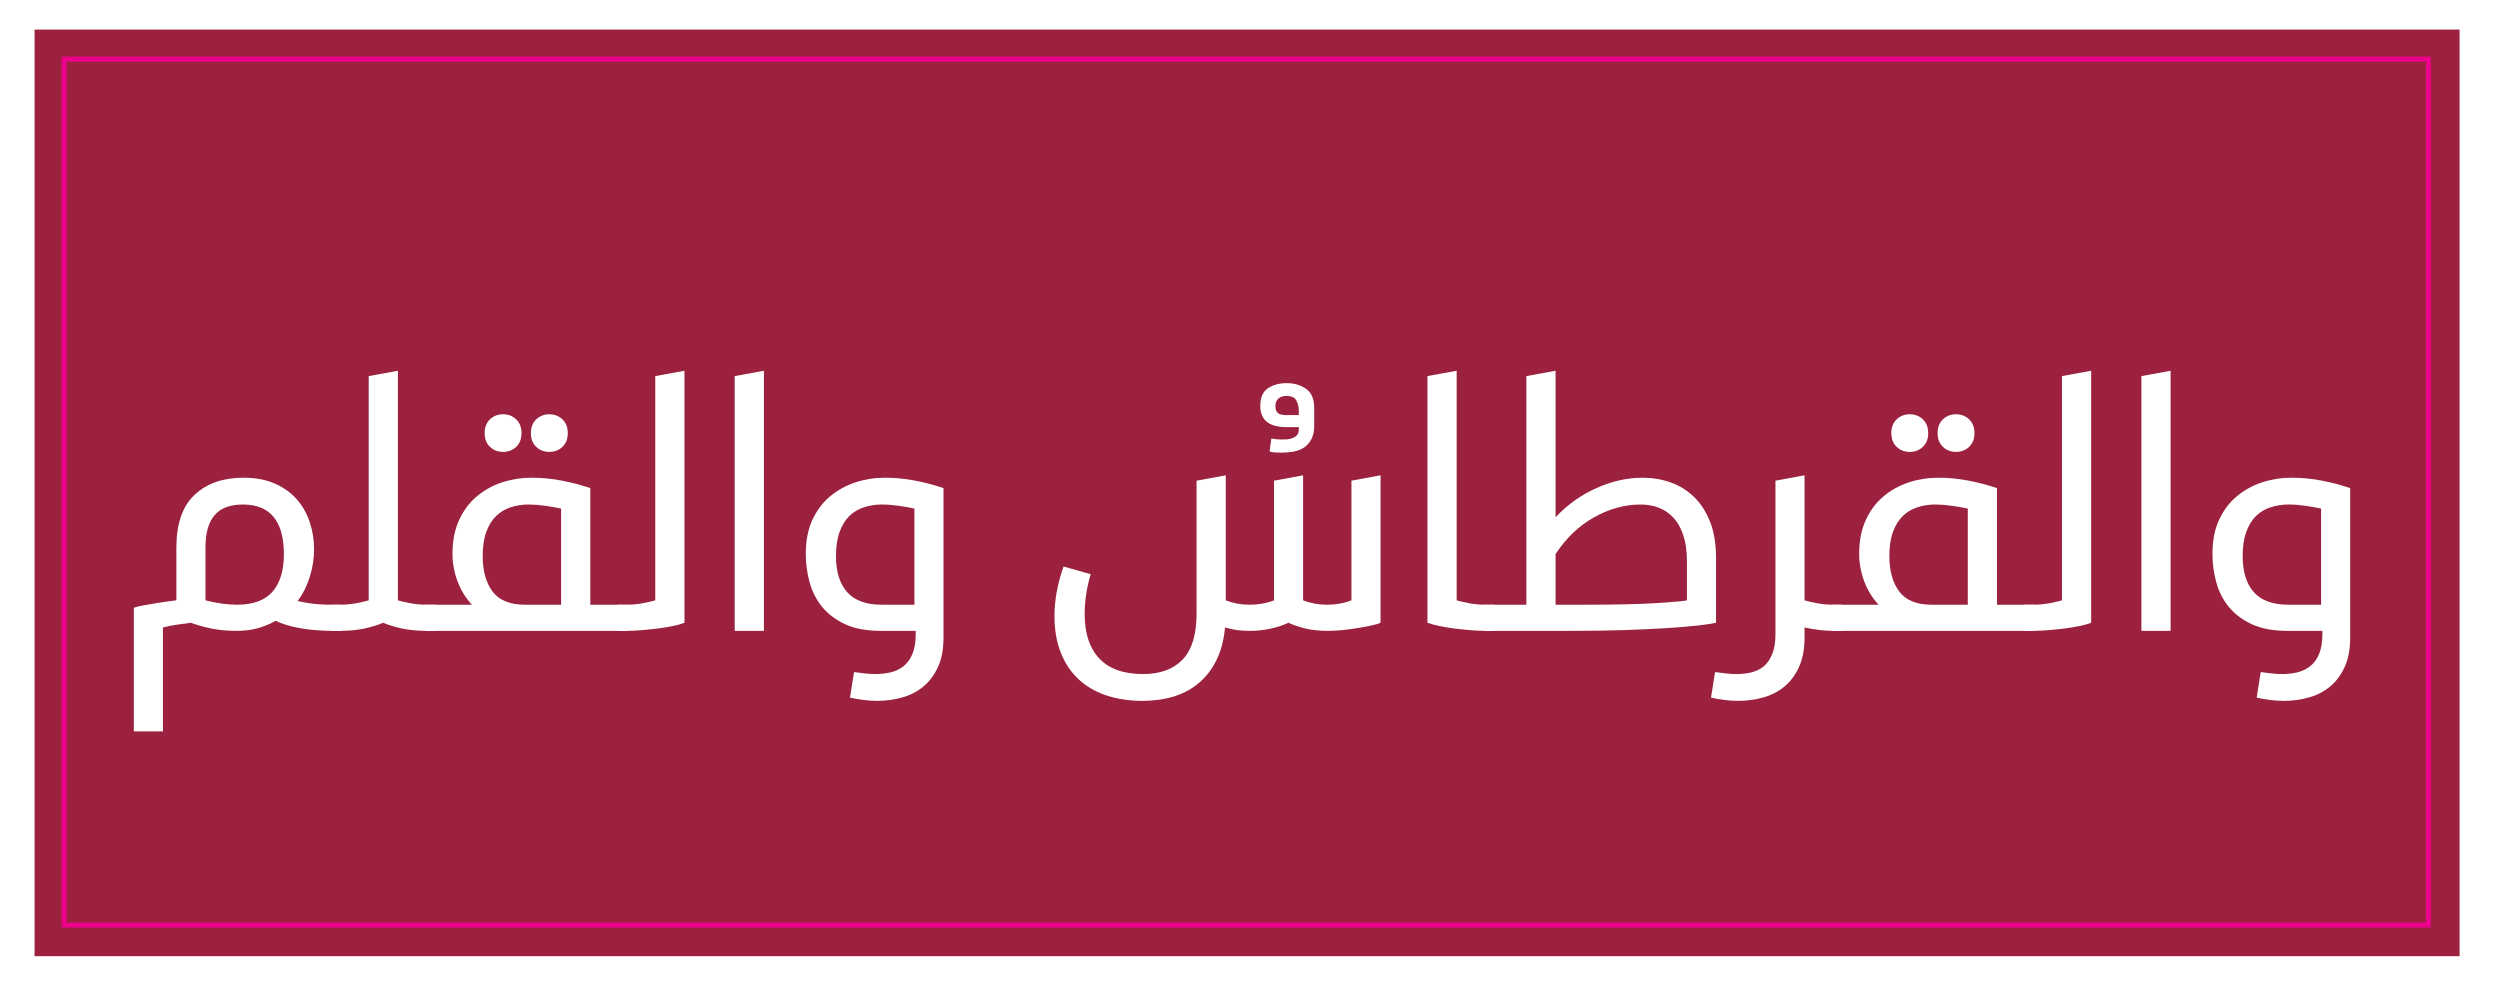
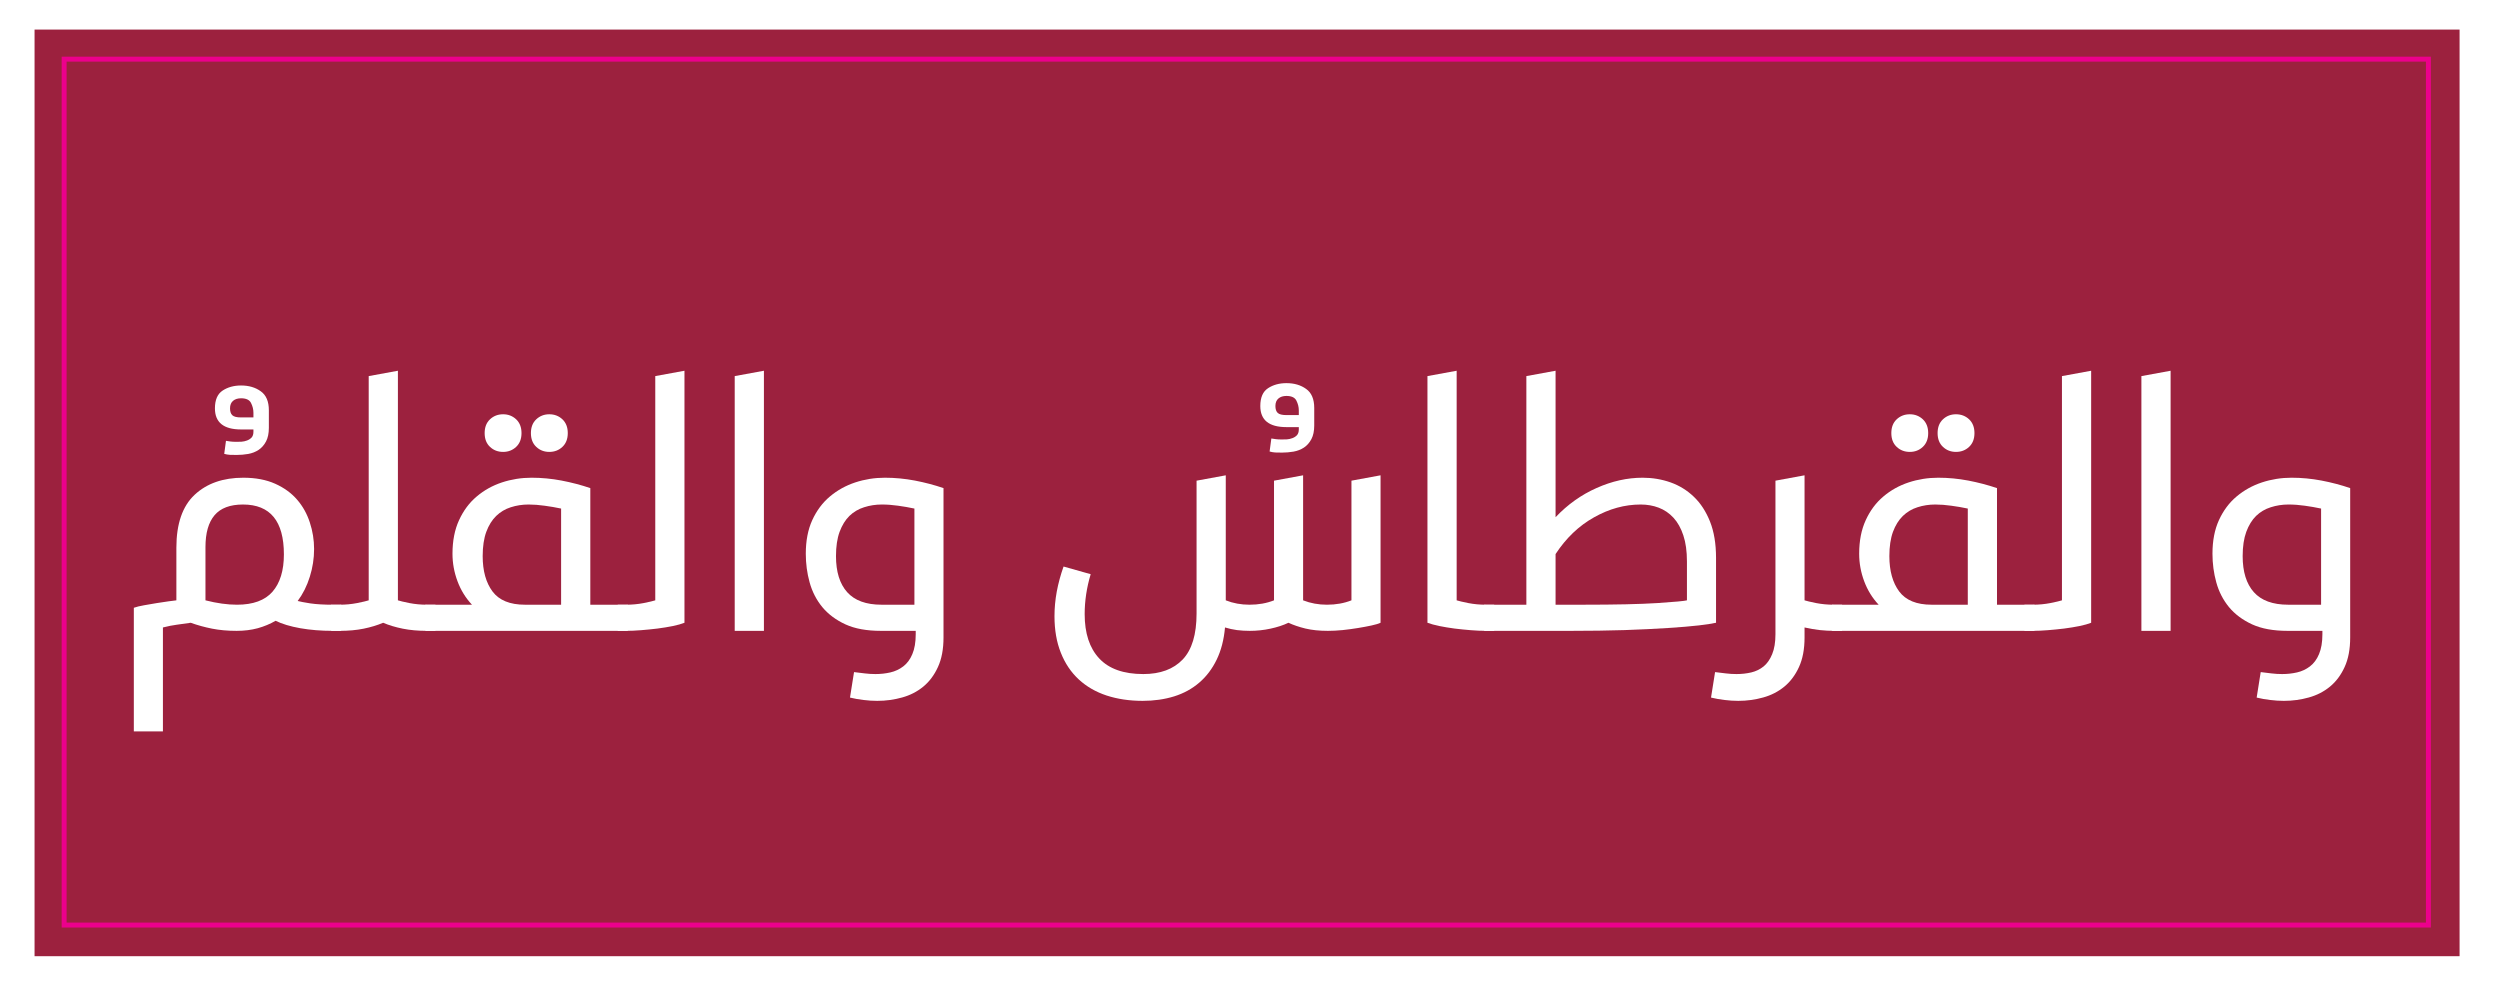
<svg xmlns="http://www.w3.org/2000/svg" xmlns:xlink="http://www.w3.org/1999/xlink" width="357.12" height="142.08" viewBox="0 0 357.12 142.08">
  <defs>
    <g>
      <g id="glyph-0-0">
+         <path d="M 1.484 -45.906 C 1.484 -46.383 1.367 -46.848 1.141 -47.297 C 0.922 -47.742 0.445 -47.969 -0.281 -47.969 C -0.758 -47.969 -1.141 -47.848 -1.422 -47.609 C -1.711 -47.367 -1.859 -47.008 -1.859 -46.531 C -1.859 -46.082 -1.75 -45.754 -1.531 -45.547 C -1.312 -45.336 -0.895 -45.234 -0.281 -45.234 L 1.484 -45.234 Z M -0.281 -43.516 C -2.77 -43.516 -4.016 -44.52 -4.016 -46.531 C -4.016 -47.75 -3.645 -48.598 -2.906 -49.078 C -2.176 -49.555 -1.301 -49.797 -0.281 -49.797 C 0.832 -49.797 1.77 -49.52 2.531 -48.969 C 3.301 -48.426 3.688 -47.52 3.688 -46.25 L 3.688 -43.75 C 3.688 -42.957 3.551 -42.305 3.281 -41.797 C 3.008 -41.285 2.656 -40.883 2.219 -40.594 C 1.789 -40.312 1.297 -40.117 0.734 -40.016 C 0.18 -39.922 -0.363 -39.875 -0.906 -39.875 C -1.289 -39.875 -1.617 -39.879 -1.891 -39.891 C -2.16 -39.91 -2.426 -39.957 -2.688 -40.031 L -2.438 -41.891 C -2.25 -41.859 -2.039 -41.828 -1.812 -41.797 C -1.594 -41.766 -1.305 -41.75 -0.953 -41.75 C -0.734 -41.75 -0.488 -41.754 -0.219 -41.766 C 0.051 -41.785 0.312 -41.844 0.562 -41.938 C 0.82 -42.031 1.039 -42.172 1.219 -42.359 C 1.395 -42.555 1.484 -42.832 1.484 -43.188 L 1.484 -43.516 Z M -0.281 -43.516 " />
+       </g>
+       <g id="glyph-0-1">
        <path d="M 8 -11.875 C 8 -15.289 8.867 -17.812 10.609 -19.438 C 12.348 -21.062 14.664 -21.875 17.562 -21.875 C 19.32 -21.875 20.836 -21.586 22.109 -21.016 C 23.391 -20.441 24.438 -19.68 25.25 -18.734 C 26.062 -17.797 26.664 -16.711 27.062 -15.484 C 27.469 -14.254 27.672 -12.988 27.672 -11.688 C 27.672 -10.344 27.469 -9.023 27.062 -7.734 C 26.664 -6.441 26.086 -5.285 25.328 -4.266 C 25.68 -4.172 26.285 -4.055 27.141 -3.922 C 28.004 -3.797 29.078 -3.734 30.359 -3.734 L 31.547 -3.734 L 31.547 0 L 30.359 0 C 28.691 0 27.141 -0.125 25.703 -0.375 C 24.266 -0.633 23.086 -0.988 22.172 -1.438 C 21.398 -0.988 20.551 -0.633 19.625 -0.375 C 18.695 -0.125 17.691 0 16.609 0 C 15.336 0 14.172 -0.102 13.109 -0.312 C 12.055 -0.52 11.035 -0.801 10.047 -1.156 C 9.285 -1.051 8.617 -0.957 8.047 -0.875 C 7.473 -0.801 6.816 -0.672 6.078 -0.484 L 6.078 14.359 L 1.922 14.359 L 1.922 -3.297 C 2.297 -3.43 2.785 -3.551 3.391 -3.656 C 4.004 -3.77 4.613 -3.875 5.219 -3.969 C 5.82 -4.07 6.379 -4.156 6.891 -4.219 C 7.398 -4.281 7.77 -4.328 8 -4.359 Z M 12.156 -4.359 C 13.789 -3.941 15.289 -3.734 16.656 -3.734 C 18.957 -3.734 20.648 -4.352 21.734 -5.594 C 22.816 -6.844 23.359 -8.617 23.359 -10.922 C 23.359 -15.672 21.41 -18.047 17.516 -18.047 C 15.672 -18.047 14.316 -17.535 13.453 -16.516 C 12.586 -15.492 12.156 -13.977 12.156 -11.969 Z M 12.156 -4.359 " />
      </g>
-       <g id="glyph-0-1">
+       <g id="glyph-0-2">
        <path d="M 6.703 -1.156 C 5.867 -0.801 4.941 -0.52 3.922 -0.312 C 2.898 -0.102 1.754 0 0.484 0 L -0.719 0 L -0.719 -3.734 L 0.484 -3.734 C 1.336 -3.734 2.172 -3.812 2.984 -3.969 C 3.805 -4.133 4.359 -4.266 4.641 -4.359 L 4.641 -36.391 L 8.812 -37.156 L 8.812 -4.359 C 9.094 -4.266 9.641 -4.133 10.453 -3.969 C 11.273 -3.812 12.113 -3.734 12.969 -3.734 L 14.172 -3.734 L 14.172 0 L 12.969 0 C 11.695 0 10.539 -0.102 9.5 -0.312 C 8.469 -0.52 7.535 -0.801 6.703 -1.156 Z M 6.703 -1.156 " />
      </g>
-       <g id="glyph-0-2">
+       <g id="glyph-0-3">
        <path d="M 3.156 -11.016 C 3.156 -12.859 3.469 -14.457 4.094 -15.812 C 4.719 -17.176 5.555 -18.301 6.609 -19.188 C 7.66 -20.082 8.863 -20.754 10.219 -21.203 C 11.57 -21.648 12.984 -21.875 14.453 -21.875 C 15.891 -21.875 17.316 -21.738 18.734 -21.469 C 20.16 -21.195 21.531 -20.836 22.844 -20.391 L 22.844 -3.734 L 28.203 -3.734 L 28.203 0 L -0.719 0 L -0.719 -3.734 L 5.938 -3.734 C 5.039 -4.691 4.352 -5.805 3.875 -7.078 C 3.395 -8.359 3.156 -9.672 3.156 -11.016 Z M 18.672 -3.734 L 18.672 -17.469 C 17.898 -17.633 17.113 -17.77 16.312 -17.875 C 15.52 -17.988 14.758 -18.047 14.031 -18.047 C 13.133 -18.047 12.285 -17.914 11.484 -17.656 C 10.691 -17.406 10 -16.992 9.406 -16.422 C 8.812 -15.848 8.336 -15.086 7.984 -14.141 C 7.641 -13.203 7.469 -12.047 7.469 -10.672 C 7.469 -8.566 7.938 -6.883 8.875 -5.625 C 9.82 -4.363 11.363 -3.734 13.5 -3.734 Z M 13.016 -28.25 C 13.016 -27.414 12.758 -26.758 12.25 -26.281 C 11.738 -25.801 11.117 -25.562 10.391 -25.562 C 9.648 -25.562 9.023 -25.801 8.516 -26.281 C 8.004 -26.758 7.75 -27.414 7.75 -28.25 C 7.75 -29.082 8.004 -29.738 8.516 -30.219 C 9.023 -30.695 9.648 -30.938 10.391 -30.938 C 11.117 -30.938 11.738 -30.695 12.25 -30.219 C 12.758 -29.738 13.016 -29.082 13.016 -28.25 Z M 19.625 -28.25 C 19.625 -27.414 19.367 -26.758 18.859 -26.281 C 18.348 -25.801 17.723 -25.562 16.984 -25.562 C 16.254 -25.562 15.633 -25.801 15.125 -26.281 C 14.613 -26.758 14.359 -27.414 14.359 -28.25 C 14.359 -29.082 14.613 -29.738 15.125 -30.219 C 15.633 -30.695 16.254 -30.938 16.984 -30.938 C 17.723 -30.938 18.348 -30.695 18.859 -30.219 C 19.367 -29.738 19.625 -29.082 19.625 -28.25 Z M 19.625 -28.25 " />
      </g>
-       <g id="glyph-0-3">
+       <g id="glyph-0-4">
        <path d="M 8.812 -1.156 C 8.395 -0.988 7.844 -0.832 7.156 -0.688 C 6.469 -0.551 5.734 -0.43 4.953 -0.328 C 4.172 -0.234 3.391 -0.156 2.609 -0.094 C 1.828 -0.031 1.117 0 0.484 0 L -0.719 0 L -0.719 -3.734 L 0.484 -3.734 C 1.336 -3.734 2.172 -3.812 2.984 -3.969 C 3.805 -4.133 4.359 -4.266 4.641 -4.359 L 4.641 -36.391 L 8.812 -37.156 Z M 8.812 -1.156 " />
      </g>
-       <g id="glyph-0-4">
+       <g id="glyph-0-5">
        <path d="M 3.828 0 L 3.828 -36.391 L 8 -37.156 L 8 0 Z M 3.828 0 " />
      </g>
-       <g id="glyph-0-5">
+       <g id="glyph-0-6">
        <path d="M 21.828 0.953 C 21.828 2.617 21.562 4.023 21.031 5.172 C 20.508 6.316 19.812 7.25 18.938 7.969 C 18.062 8.688 17.055 9.203 15.922 9.516 C 14.785 9.836 13.598 10 12.359 10 C 11.711 10 11.062 9.957 10.406 9.875 C 9.758 9.801 9.113 9.688 8.469 9.531 L 9.047 5.891 C 9.555 5.953 10.066 6.016 10.578 6.078 C 11.086 6.141 11.598 6.172 12.109 6.172 C 12.848 6.172 13.555 6.094 14.234 5.938 C 14.922 5.781 15.535 5.492 16.078 5.078 C 16.629 4.66 17.062 4.078 17.375 3.328 C 17.695 2.578 17.859 1.629 17.859 0.484 L 17.859 0 L 12.875 0 C 10.863 0 9.18 -0.305 7.828 -0.922 C 6.473 -1.547 5.367 -2.367 4.516 -3.391 C 3.672 -4.422 3.066 -5.598 2.703 -6.922 C 2.336 -8.242 2.156 -9.609 2.156 -11.016 C 2.156 -12.859 2.461 -14.457 3.078 -15.812 C 3.703 -17.176 4.539 -18.301 5.594 -19.188 C 6.656 -20.082 7.863 -20.754 9.219 -21.203 C 10.57 -21.648 11.984 -21.875 13.453 -21.875 C 14.891 -21.875 16.316 -21.738 17.734 -21.469 C 19.16 -21.195 20.523 -20.836 21.828 -20.391 Z M 17.672 -17.469 C 16.898 -17.633 16.125 -17.77 15.344 -17.875 C 14.562 -17.988 13.785 -18.047 13.016 -18.047 C 12.129 -18.047 11.285 -17.914 10.484 -17.656 C 9.68 -17.406 8.984 -16.992 8.391 -16.422 C 7.805 -15.848 7.336 -15.086 6.984 -14.141 C 6.641 -13.203 6.469 -12.047 6.469 -10.672 C 6.469 -8.441 7 -6.727 8.062 -5.531 C 9.133 -4.332 10.77 -3.734 12.969 -3.734 L 17.672 -3.734 Z M 17.672 -17.469 " />
      </g>
-       <g id="glyph-0-6">
+       <g id="glyph-0-7">
</g>
-       <g id="glyph-0-7">
-         <path d="M 1.484 -45.906 C 1.484 -46.383 1.367 -46.848 1.141 -47.297 C 0.922 -47.742 0.445 -47.969 -0.281 -47.969 C -0.758 -47.969 -1.141 -47.848 -1.422 -47.609 C -1.711 -47.367 -1.859 -47.008 -1.859 -46.531 C -1.859 -46.082 -1.75 -45.754 -1.531 -45.547 C -1.312 -45.336 -0.895 -45.234 -0.281 -45.234 L 1.484 -45.234 Z M -0.281 -43.516 C -2.77 -43.516 -4.016 -44.52 -4.016 -46.531 C -4.016 -47.75 -3.645 -48.598 -2.906 -49.078 C -2.176 -49.555 -1.301 -49.797 -0.281 -49.797 C 0.832 -49.797 1.77 -49.52 2.531 -48.969 C 3.301 -48.426 3.688 -47.52 3.688 -46.25 L 3.688 -43.75 C 3.688 -42.957 3.551 -42.305 3.281 -41.797 C 3.008 -41.285 2.656 -40.883 2.219 -40.594 C 1.789 -40.312 1.297 -40.117 0.734 -40.016 C 0.18 -39.922 -0.363 -39.875 -0.906 -39.875 C -1.289 -39.875 -1.617 -39.879 -1.891 -39.891 C -2.16 -39.91 -2.426 -39.957 -2.688 -40.031 L -2.438 -41.891 C -2.25 -41.859 -2.039 -41.828 -1.812 -41.797 C -1.594 -41.766 -1.305 -41.75 -0.953 -41.75 C -0.734 -41.75 -0.488 -41.754 -0.219 -41.766 C 0.051 -41.785 0.312 -41.844 0.562 -41.938 C 0.82 -42.031 1.039 -42.172 1.219 -42.359 C 1.395 -42.555 1.484 -42.832 1.484 -43.188 L 1.484 -43.516 Z M -0.281 -43.516 " />
-       </g>
      <g id="glyph-0-8">
        <path d="M 25.906 -4.359 C 26.957 -3.941 28.086 -3.734 29.297 -3.734 C 30.578 -3.734 31.742 -3.941 32.797 -4.359 L 32.797 -21.453 L 36.953 -22.219 L 36.953 -4.359 C 38.016 -3.941 39.148 -3.734 40.359 -3.734 C 41.641 -3.734 42.805 -3.941 43.859 -4.359 L 43.859 -21.453 L 48.016 -22.219 L 48.016 -1.156 C 47.734 -1.02 47.301 -0.891 46.719 -0.766 C 46.145 -0.641 45.504 -0.52 44.797 -0.406 C 44.098 -0.289 43.363 -0.191 42.594 -0.109 C 41.832 -0.035 41.133 0 40.5 0 C 39.289 0 38.223 -0.109 37.297 -0.328 C 36.367 -0.555 35.555 -0.832 34.859 -1.156 C 34.117 -0.801 33.258 -0.52 32.281 -0.312 C 31.312 -0.102 30.332 0 29.344 0 C 28.707 0 28.094 -0.035 27.5 -0.109 C 26.914 -0.191 26.348 -0.316 25.797 -0.484 C 25.641 1.273 25.242 2.805 24.609 4.109 C 23.973 5.422 23.145 6.516 22.125 7.391 C 21.102 8.273 19.906 8.93 18.531 9.359 C 17.156 9.785 15.656 10 14.031 10 C 12.145 10 10.426 9.742 8.875 9.234 C 7.332 8.723 6.008 7.957 4.906 6.938 C 3.801 5.914 2.945 4.645 2.344 3.125 C 1.738 1.613 1.438 -0.129 1.438 -2.109 C 1.438 -3.254 1.547 -4.426 1.766 -5.625 C 1.992 -6.82 2.316 -8.008 2.734 -9.188 L 6.609 -8.094 C 6.035 -6.176 5.75 -4.273 5.75 -2.391 C 5.75 0.348 6.441 2.457 7.828 3.938 C 9.211 5.426 11.312 6.172 14.125 6.172 C 16.551 6.172 18.426 5.477 19.75 4.094 C 21.07 2.707 21.734 0.516 21.734 -2.484 L 21.734 -21.453 L 25.906 -22.219 Z M 25.906 -4.359 " />
      </g>
      <g id="glyph-0-9">
        <path d="M 7.516 -37.156 L 7.516 -4.359 C 7.805 -4.266 8.359 -4.133 9.172 -3.969 C 9.984 -3.812 10.82 -3.734 11.688 -3.734 L 12.875 -3.734 L 12.875 0 L 11.688 0 C 11.039 0 10.328 -0.031 9.547 -0.094 C 8.766 -0.156 7.988 -0.234 7.219 -0.328 C 6.457 -0.43 5.734 -0.551 5.047 -0.688 C 4.359 -0.832 3.789 -0.988 3.344 -1.156 L 3.344 -36.391 Z M 7.516 -37.156 " />
      </g>
      <g id="glyph-0-10">
        <path d="M 28.25 -9.906 C 28.25 -11.375 28.078 -12.617 27.734 -13.641 C 27.398 -14.66 26.93 -15.5 26.328 -16.156 C 25.723 -16.812 25.02 -17.289 24.219 -17.594 C 23.426 -17.895 22.566 -18.047 21.641 -18.047 C 19.367 -18.047 17.148 -17.438 14.984 -16.219 C 12.816 -15.008 10.984 -13.258 9.484 -10.969 L 9.484 -3.734 L 13.453 -3.734 C 18.016 -3.734 21.539 -3.812 24.031 -3.969 C 26.52 -4.133 27.926 -4.266 28.25 -4.359 Z M -0.719 0 L -0.719 -3.734 L 5.312 -3.734 L 5.312 -36.391 L 9.484 -37.156 L 9.484 -16.234 C 11.203 -18.047 13.156 -19.438 15.344 -20.406 C 17.531 -21.383 19.723 -21.875 21.922 -21.875 C 23.328 -21.875 24.66 -21.648 25.922 -21.203 C 27.18 -20.754 28.289 -20.066 29.25 -19.141 C 30.207 -18.223 30.973 -17.047 31.547 -15.609 C 32.117 -14.172 32.406 -12.445 32.406 -10.438 L 32.406 -1.156 C 31.957 -1.051 31.145 -0.926 29.969 -0.781 C 28.789 -0.645 27.305 -0.52 25.516 -0.406 C 23.734 -0.289 21.676 -0.191 19.344 -0.109 C 17.008 -0.035 14.457 0 11.688 0 Z M -0.719 0 " />
      </g>
      <g id="glyph-0-11">
        <path d="M 17.766 0 C 17.16 0 16.5 -0.035 15.781 -0.109 C 15.062 -0.191 14.332 -0.316 13.594 -0.484 L 13.594 0.953 C 13.594 2.617 13.328 4.023 12.797 5.172 C 12.273 6.316 11.578 7.25 10.703 7.969 C 9.828 8.688 8.82 9.203 7.688 9.516 C 6.551 9.836 5.363 10 4.125 10 C 3.477 10 2.828 9.957 2.172 9.875 C 1.523 9.801 0.879 9.688 0.234 9.531 L 0.812 5.891 C 1.32 5.953 1.832 6.016 2.344 6.078 C 2.852 6.141 3.363 6.172 3.875 6.172 C 4.613 6.172 5.316 6.094 5.984 5.938 C 6.648 5.781 7.238 5.492 7.75 5.078 C 8.258 4.66 8.664 4.078 8.969 3.328 C 9.281 2.578 9.438 1.629 9.438 0.484 L 9.438 -21.453 L 13.594 -22.219 L 13.594 -4.359 C 13.883 -4.266 14.438 -4.133 15.25 -3.969 C 16.062 -3.812 16.898 -3.734 17.766 -3.734 L 18.953 -3.734 L 18.953 0 Z M 17.766 0 " />
      </g>
    </g>
  </defs>
  <path fill-rule="nonzero" fill="rgb(61.179%, 12.939%, 24.309%)" fill-opacity="1" stroke-width="3" stroke-linecap="butt" stroke-linejoin="miter" stroke="rgb(61.179%, 12.939%, 24.309%)" stroke-opacity="1" stroke-miterlimit="4" d="M -0 -0 L 120 -0 L 120 43.999 L -0 43.999 Z M -0 -0 " transform="matrix(2.816339, 0, 0, 2.816339, 9.160622, 8.449972)" />
  <path fill-rule="nonzero" fill="rgb(61.179%, 12.939%, 24.309%)" fill-opacity="1" d="M 9.16 8.449 L 347.121 8.449 L 347.121 132.367 L 9.16 132.367 Z M 9.16 8.449 " />
  <g fill="rgb(100%, 100%, 100%)" fill-opacity="1">
-     <use xlink:href="#glyph-0-0" x="17.195" y="90.116" />
+     <use xlink:href="#glyph-0-0" x="34.718" y="104.863" />
  </g>
  <g fill="rgb(100%, 100%, 100%)" fill-opacity="1">
-     <use xlink:href="#glyph-0-1" x="48.028" y="90.116" />
+     <use xlink:href="#glyph-0-1" x="17.195" y="90.116" />
  </g>
  <g fill="rgb(100%, 100%, 100%)" fill-opacity="1">
-     <use xlink:href="#glyph-0-2" x="61.481" y="90.116" />
+     <use xlink:href="#glyph-0-2" x="48.028" y="90.116" />
  </g>
  <g fill="rgb(100%, 100%, 100%)" fill-opacity="1">
-     <use xlink:href="#glyph-0-3" x="88.963" y="90.116" />
+     <use xlink:href="#glyph-0-3" x="61.481" y="90.116" />
  </g>
  <g fill="rgb(100%, 100%, 100%)" fill-opacity="1">
-     <use xlink:href="#glyph-0-4" x="101.124" y="90.116" />
+     <use xlink:href="#glyph-0-4" x="88.963" y="90.116" />
  </g>
  <g fill="rgb(100%, 100%, 100%)" fill-opacity="1">
-     <use xlink:href="#glyph-0-5" x="112.95" y="90.116" />
-     <use xlink:href="#glyph-0-6" x="138.133" y="90.116" />
+     <use xlink:href="#glyph-0-5" x="101.124" y="90.116" />
  </g>
  <g fill="rgb(100%, 100%, 100%)" fill-opacity="1">
-     <use xlink:href="#glyph-0-7" x="184.048" y="104.528" />
+     <use xlink:href="#glyph-0-6" x="112.95" y="90.116" />
+     <use xlink:href="#glyph-0-7" x="138.133" y="90.116" />
+   </g>
+   <g fill="rgb(100%, 100%, 100%)" fill-opacity="1">
+     <use xlink:href="#glyph-0-0" x="184.048" y="104.528" />
  </g>
  <g fill="rgb(100%, 100%, 100%)" fill-opacity="1">
    <use xlink:href="#glyph-0-8" x="149.193" y="90.116" />
  </g>
  <g fill="rgb(100%, 100%, 100%)" fill-opacity="1">
    <use xlink:href="#glyph-0-9" x="200.565" y="90.116" />
  </g>
  <g fill="rgb(100%, 100%, 100%)" fill-opacity="1">
    <use xlink:href="#glyph-0-10" x="212.726" y="90.116" />
  </g>
  <g fill="rgb(100%, 100%, 100%)" fill-opacity="1">
    <use xlink:href="#glyph-0-11" x="244.182" y="90.116" />
  </g>
  <g fill="rgb(100%, 100%, 100%)" fill-opacity="1">
-     <use xlink:href="#glyph-0-2" x="262.423" y="90.116" />
+     <use xlink:href="#glyph-0-3" x="262.423" y="90.116" />
  </g>
  <g fill="rgb(100%, 100%, 100%)" fill-opacity="1">
-     <use xlink:href="#glyph-0-3" x="289.905" y="90.116" />
+     <use xlink:href="#glyph-0-4" x="289.905" y="90.116" />
  </g>
  <g fill="rgb(100%, 100%, 100%)" fill-opacity="1">
-     <use xlink:href="#glyph-0-4" x="302.066" y="90.116" />
+     <use xlink:href="#glyph-0-5" x="302.066" y="90.116" />
  </g>
  <g fill="rgb(100%, 100%, 100%)" fill-opacity="1">
-     <use xlink:href="#glyph-0-5" x="313.891" y="90.116" />
+     <use xlink:href="#glyph-0-6" x="313.891" y="90.116" />
  </g>
  <path fill="none" stroke-width="0.25" stroke-linecap="butt" stroke-linejoin="miter" stroke="rgb(92.549%, 0%, 54.9%)" stroke-opacity="1" stroke-miterlimit="4" d="M 8 8 L 8 51.92 L 127.919 51.92 L 127.919 8 Z M 8 8 " transform="matrix(2.816339, 0, 0, 2.816339, -13.37009, -14.08074)" />
</svg>
